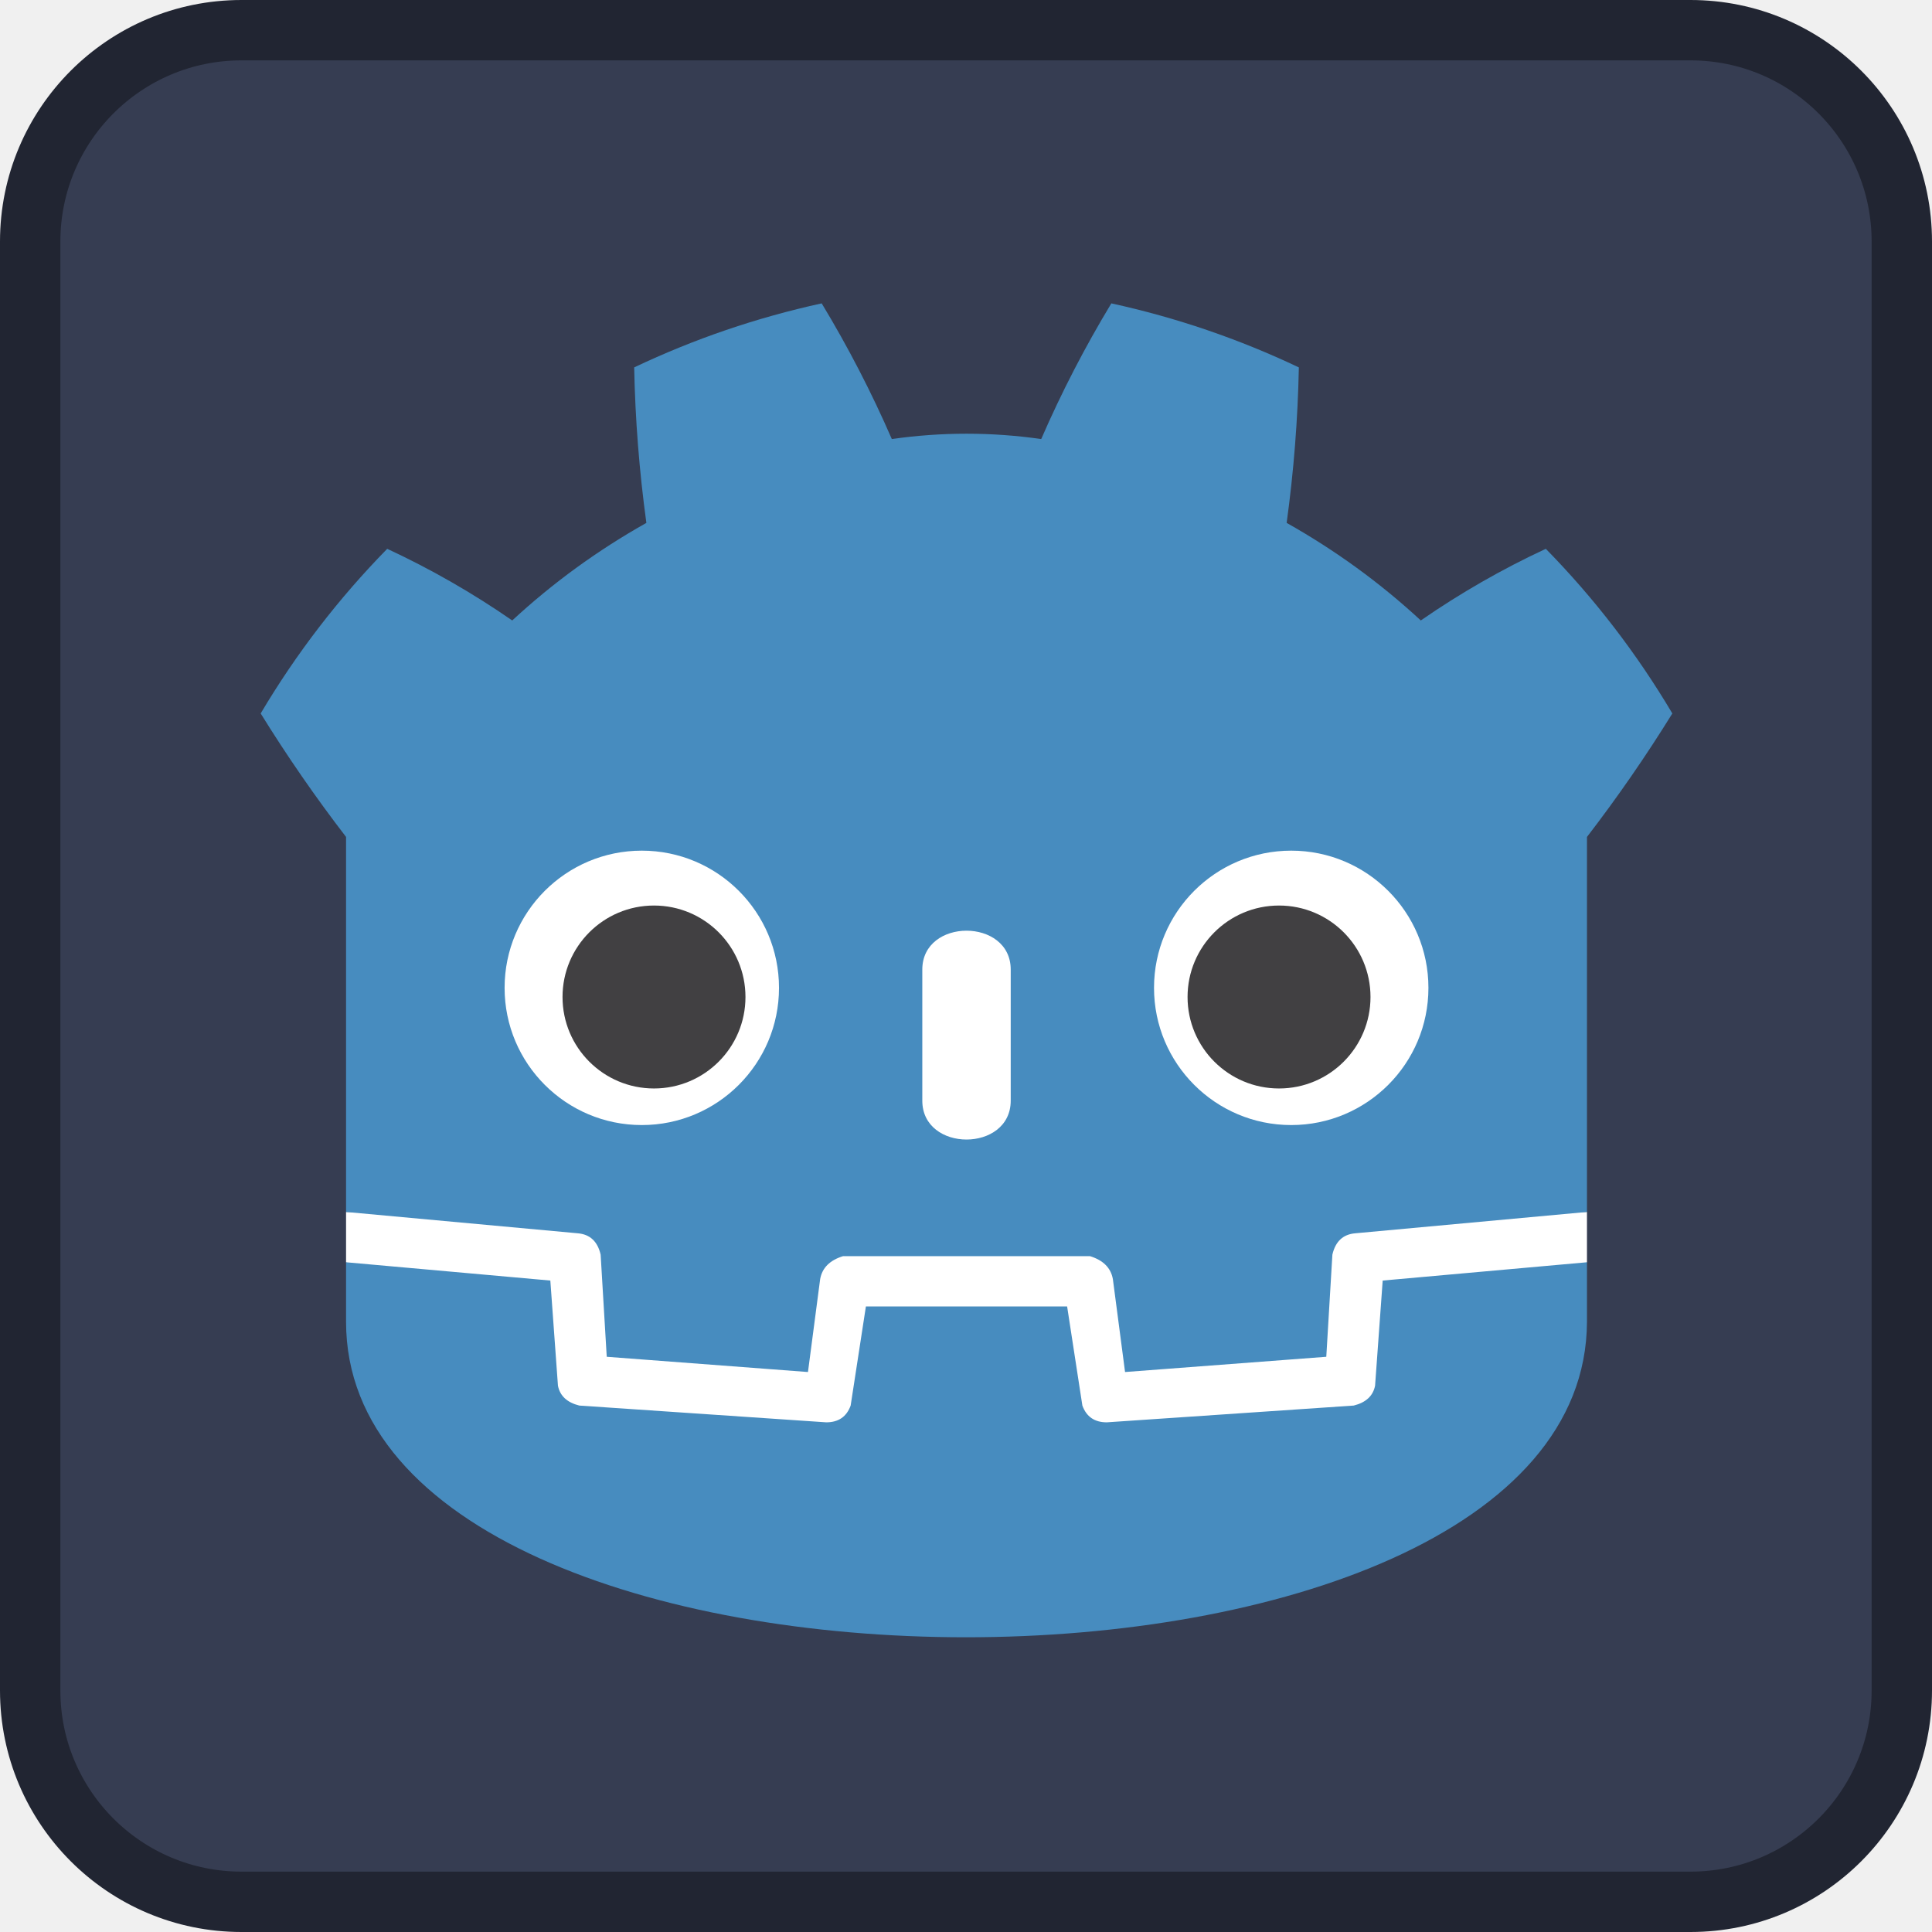
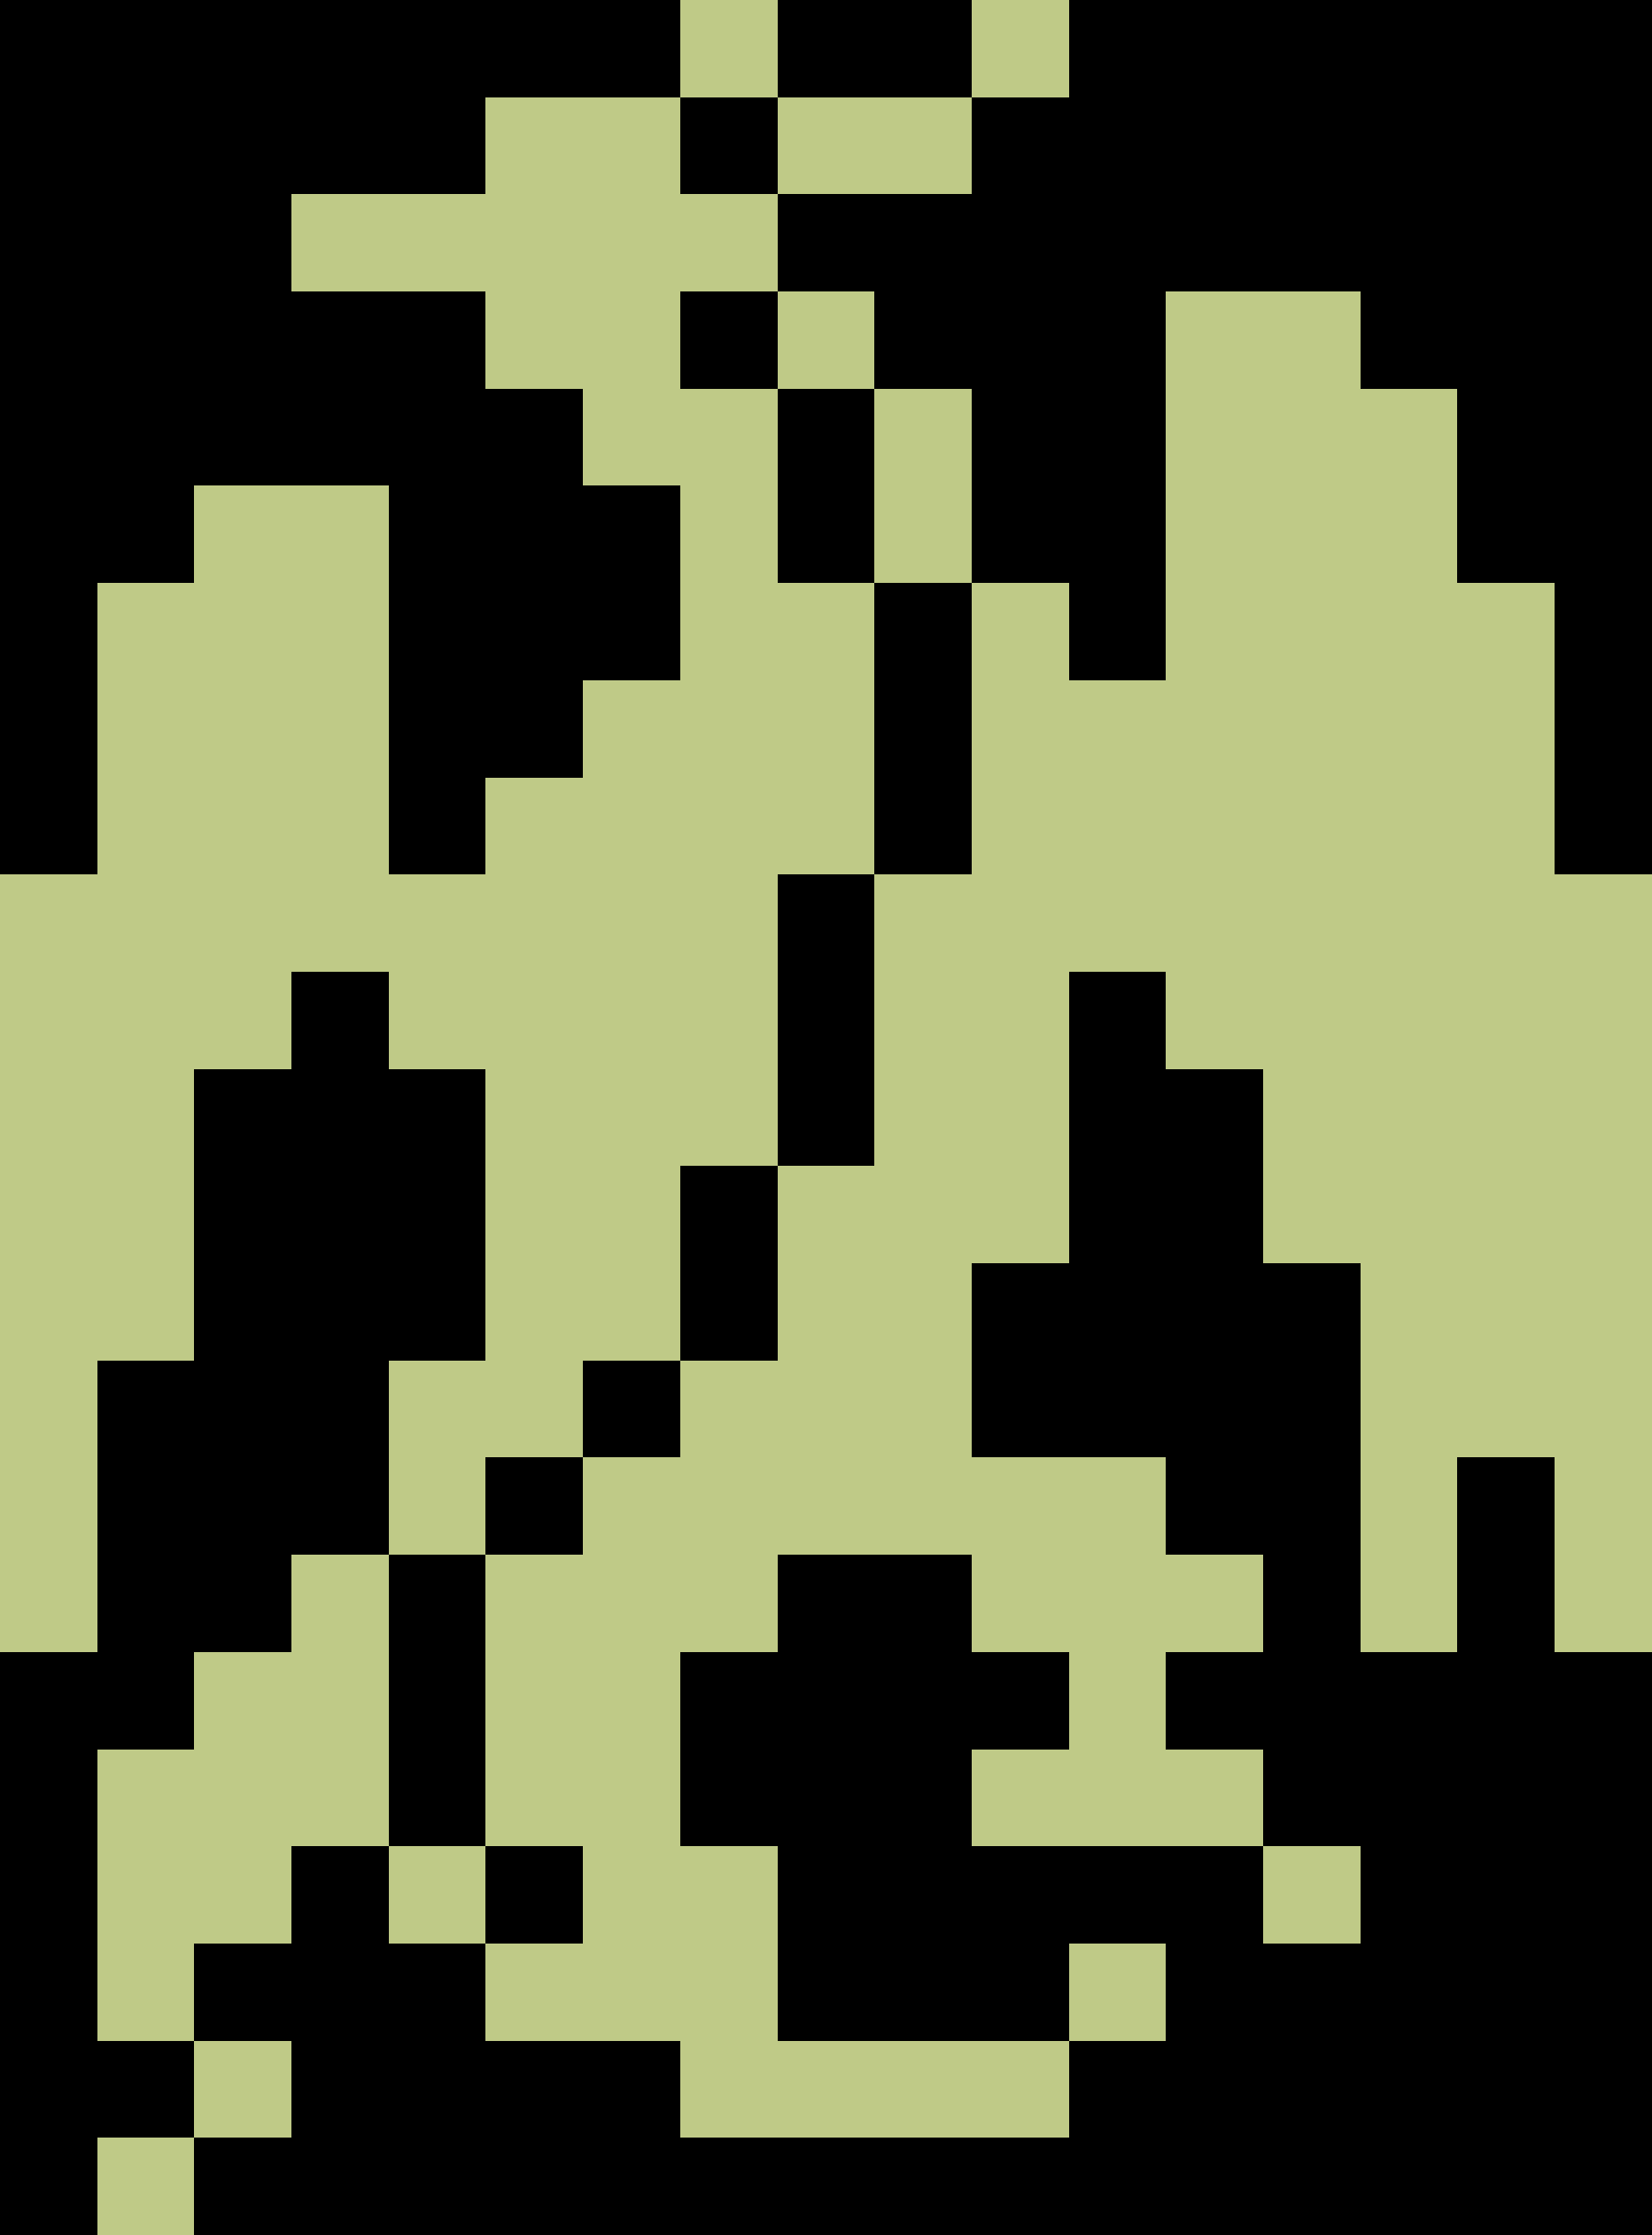
- <svg xmlns="http://www.w3.org/2000/svg" height="128" width="128">
-   <rect x="2" y="2" width="124" height="124" rx="14" fill="#363d52" stroke="#212532" stroke-width="4" />
-   <g transform="scale(.101) translate(122 122)">
-     <g fill="#fff">
-       <path d="M105 673v33q407 354 814 0v-33z" />
-       <path d="m105 673 152 14q12 1 15 14l4 67 132 10 8-61q2-11 15-15h162q13 4 15 15l8 61 132-10 4-67q3-13 15-14l152-14V427q30-39 56-81-35-59-83-108-43 20-82 47-40-37-88-64 7-51 8-102-59-28-123-42-26 43-46 89-49-7-98 0-20-46-46-89-64 14-123 42 1 51 8 102-48 27-88 64-39-27-82-47-48 49-83 108 26 42 56 81zm0 33v39c0 276 813 276 814 0v-39l-134 12-5 69q-2 10-14 13l-162 11q-12 0-16-11l-10-65H446l-10 65q-4 11-16 11l-162-11q-12-3-14-13l-5-69z" fill="#478cbf" />
-       <path d="M483 600c0 34 58 34 58 0v-86c0-34-58-34-58 0z" />
-       <circle cx="725" cy="526" r="90" />
-       <circle cx="299" cy="526" r="90" />
-     </g>
-     <g fill="#414042">
-       <circle cx="307" cy="532" r="60" />
-       <circle cx="717" cy="532" r="60" />
-     </g>
-   </g>
+ <svg xmlns="http://www.w3.org/2000/svg" version="1.1" width="17" height="23" shape-rendering="crispEdges">
+   <rect x="0" y="0" width="1" height="1" fill="#000000" />
+   <rect x="1" y="0" width="1" height="1" fill="#000000" />
+   <rect x="2" y="0" width="1" height="1" fill="#000000" />
+   <rect x="3" y="0" width="1" height="1" fill="#000000" />
+   <rect x="4" y="0" width="1" height="1" fill="#000000" />
+   <rect x="5" y="0" width="1" height="1" fill="#000000" />
+   <rect x="6" y="0" width="1" height="1" fill="#000000" />
+   <rect x="7" y="0" width="1" height="1" fill="#BFCA87" />
+   <rect x="8" y="0" width="1" height="1" fill="#000000" />
+   <rect x="9" y="0" width="1" height="1" fill="#000000" />
+   <rect x="10" y="0" width="1" height="1" fill="#BFCA87" />
+   <rect x="11" y="0" width="1" height="1" fill="#000000" />
+   <rect x="12" y="0" width="1" height="1" fill="#000000" />
+   <rect x="13" y="0" width="1" height="1" fill="#000000" />
+   <rect x="14" y="0" width="1" height="1" fill="#000000" />
+   <rect x="15" y="0" width="1" height="1" fill="#000000" />
+   <rect x="16" y="0" width="1" height="1" fill="#000000" />
+   <rect x="0" y="1" width="1" height="1" fill="#000000" />
+   <rect x="1" y="1" width="1" height="1" fill="#000000" />
+   <rect x="2" y="1" width="1" height="1" fill="#000000" />
+   <rect x="3" y="1" width="1" height="1" fill="#000000" />
+   <rect x="4" y="1" width="1" height="1" fill="#000000" />
+   <rect x="5" y="1" width="1" height="1" fill="#BFCA87" />
+   <rect x="6" y="1" width="1" height="1" fill="#BFCA87" />
+   <rect x="7" y="1" width="1" height="1" fill="#000000" />
+   <rect x="8" y="1" width="1" height="1" fill="#BFCA87" />
+   <rect x="9" y="1" width="1" height="1" fill="#BFCA87" />
+   <rect x="10" y="1" width="1" height="1" fill="#000000" />
+   <rect x="11" y="1" width="1" height="1" fill="#000000" />
+   <rect x="12" y="1" width="1" height="1" fill="#000000" />
+   <rect x="13" y="1" width="1" height="1" fill="#000000" />
+   <rect x="14" y="1" width="1" height="1" fill="#000000" />
+   <rect x="15" y="1" width="1" height="1" fill="#000000" />
+   <rect x="16" y="1" width="1" height="1" fill="#000000" />
+   <rect x="0" y="2" width="1" height="1" fill="#000000" />
+   <rect x="1" y="2" width="1" height="1" fill="#000000" />
+   <rect x="2" y="2" width="1" height="1" fill="#000000" />
+   <rect x="3" y="2" width="1" height="1" fill="#BFCA87" />
+   <rect x="4" y="2" width="1" height="1" fill="#BFCA87" />
+   <rect x="5" y="2" width="1" height="1" fill="#BFCA87" />
+   <rect x="6" y="2" width="1" height="1" fill="#BFCA87" />
+   <rect x="7" y="2" width="1" height="1" fill="#BFCA87" />
+   <rect x="8" y="2" width="1" height="1" fill="#000000" />
+   <rect x="9" y="2" width="1" height="1" fill="#000000" />
+   <rect x="10" y="2" width="1" height="1" fill="#000000" />
+   <rect x="11" y="2" width="1" height="1" fill="#000000" />
+   <rect x="12" y="2" width="1" height="1" fill="#000000" />
+   <rect x="13" y="2" width="1" height="1" fill="#000000" />
+   <rect x="14" y="2" width="1" height="1" fill="#000000" />
+   <rect x="15" y="2" width="1" height="1" fill="#000000" />
+   <rect x="16" y="2" width="1" height="1" fill="#000000" />
+   <rect x="0" y="3" width="1" height="1" fill="#000000" />
+   <rect x="1" y="3" width="1" height="1" fill="#000000" />
+   <rect x="2" y="3" width="1" height="1" fill="#000000" />
+   <rect x="3" y="3" width="1" height="1" fill="#000000" />
+   <rect x="4" y="3" width="1" height="1" fill="#000000" />
+   <rect x="5" y="3" width="1" height="1" fill="#BFCA87" />
+   <rect x="6" y="3" width="1" height="1" fill="#BFCA87" />
+   <rect x="7" y="3" width="1" height="1" fill="#000000" />
+   <rect x="8" y="3" width="1" height="1" fill="#BFCA87" />
+   <rect x="9" y="3" width="1" height="1" fill="#000000" />
+   <rect x="10" y="3" width="1" height="1" fill="#000000" />
+   <rect x="11" y="3" width="1" height="1" fill="#000000" />
+   <rect x="12" y="3" width="1" height="1" fill="#BFCA87" />
+   <rect x="13" y="3" width="1" height="1" fill="#BFCA87" />
+   <rect x="14" y="3" width="1" height="1" fill="#000000" />
+   <rect x="15" y="3" width="1" height="1" fill="#000000" />
+   <rect x="16" y="3" width="1" height="1" fill="#000000" />
+   <rect x="0" y="4" width="1" height="1" fill="#000000" />
+   <rect x="1" y="4" width="1" height="1" fill="#000000" />
+   <rect x="2" y="4" width="1" height="1" fill="#000000" />
+   <rect x="3" y="4" width="1" height="1" fill="#000000" />
+   <rect x="4" y="4" width="1" height="1" fill="#000000" />
+   <rect x="5" y="4" width="1" height="1" fill="#000000" />
+   <rect x="6" y="4" width="1" height="1" fill="#BFCA87" />
+   <rect x="7" y="4" width="1" height="1" fill="#BFCA87" />
+   <rect x="8" y="4" width="1" height="1" fill="#000000" />
+   <rect x="9" y="4" width="1" height="1" fill="#BFCA87" />
+   <rect x="10" y="4" width="1" height="1" fill="#000000" />
+   <rect x="11" y="4" width="1" height="1" fill="#000000" />
+   <rect x="12" y="4" width="1" height="1" fill="#BFCA87" />
+   <rect x="13" y="4" width="1" height="1" fill="#BFCA87" />
+   <rect x="14" y="4" width="1" height="1" fill="#BFCA87" />
+   <rect x="15" y="4" width="1" height="1" fill="#000000" />
+   <rect x="16" y="4" width="1" height="1" fill="#000000" />
+   <rect x="0" y="5" width="1" height="1" fill="#000000" />
+   <rect x="1" y="5" width="1" height="1" fill="#000000" />
+   <rect x="2" y="5" width="1" height="1" fill="#BFCA87" />
+   <rect x="3" y="5" width="1" height="1" fill="#BFCA87" />
+   <rect x="4" y="5" width="1" height="1" fill="#000000" />
+   <rect x="5" y="5" width="1" height="1" fill="#000000" />
+   <rect x="6" y="5" width="1" height="1" fill="#000000" />
+   <rect x="7" y="5" width="1" height="1" fill="#BFCA87" />
+   <rect x="8" y="5" width="1" height="1" fill="#000000" />
+   <rect x="9" y="5" width="1" height="1" fill="#BFCA87" />
+   <rect x="10" y="5" width="1" height="1" fill="#000000" />
+   <rect x="11" y="5" width="1" height="1" fill="#000000" />
+   <rect x="12" y="5" width="1" height="1" fill="#BFCA87" />
+   <rect x="13" y="5" width="1" height="1" fill="#BFCA87" />
+   <rect x="14" y="5" width="1" height="1" fill="#BFCA87" />
+   <rect x="15" y="5" width="1" height="1" fill="#000000" />
+   <rect x="16" y="5" width="1" height="1" fill="#000000" />
+   <rect x="0" y="6" width="1" height="1" fill="#000000" />
+   <rect x="1" y="6" width="1" height="1" fill="#BFCA87" />
+   <rect x="2" y="6" width="1" height="1" fill="#BFCA87" />
+   <rect x="3" y="6" width="1" height="1" fill="#BFCA87" />
+   <rect x="4" y="6" width="1" height="1" fill="#000000" />
+   <rect x="5" y="6" width="1" height="1" fill="#000000" />
+   <rect x="6" y="6" width="1" height="1" fill="#000000" />
+   <rect x="7" y="6" width="1" height="1" fill="#BFCA87" />
+   <rect x="8" y="6" width="1" height="1" fill="#BFCA87" />
+   <rect x="9" y="6" width="1" height="1" fill="#000000" />
+   <rect x="10" y="6" width="1" height="1" fill="#BFCA87" />
+   <rect x="11" y="6" width="1" height="1" fill="#000000" />
+   <rect x="12" y="6" width="1" height="1" fill="#BFCA87" />
+   <rect x="13" y="6" width="1" height="1" fill="#BFCA87" />
+   <rect x="14" y="6" width="1" height="1" fill="#BFCA87" />
+   <rect x="15" y="6" width="1" height="1" fill="#BFCA87" />
+   <rect x="16" y="6" width="1" height="1" fill="#000000" />
+   <rect x="0" y="7" width="1" height="1" fill="#000000" />
+   <rect x="1" y="7" width="1" height="1" fill="#BFCA87" />
+   <rect x="2" y="7" width="1" height="1" fill="#BFCA87" />
+   <rect x="3" y="7" width="1" height="1" fill="#BFCA87" />
+   <rect x="4" y="7" width="1" height="1" fill="#000000" />
+   <rect x="5" y="7" width="1" height="1" fill="#000000" />
+   <rect x="6" y="7" width="1" height="1" fill="#BFCA87" />
+   <rect x="7" y="7" width="1" height="1" fill="#BFCA87" />
+   <rect x="8" y="7" width="1" height="1" fill="#BFCA87" />
+   <rect x="9" y="7" width="1" height="1" fill="#000000" />
+   <rect x="10" y="7" width="1" height="1" fill="#BFCA87" />
+   <rect x="11" y="7" width="1" height="1" fill="#BFCA87" />
+   <rect x="12" y="7" width="1" height="1" fill="#BFCA87" />
+   <rect x="13" y="7" width="1" height="1" fill="#BFCA87" />
+   <rect x="14" y="7" width="1" height="1" fill="#BFCA87" />
+   <rect x="15" y="7" width="1" height="1" fill="#BFCA87" />
+   <rect x="16" y="7" width="1" height="1" fill="#000000" />
+   <rect x="0" y="8" width="1" height="1" fill="#000000" />
+   <rect x="1" y="8" width="1" height="1" fill="#BFCA87" />
+   <rect x="2" y="8" width="1" height="1" fill="#BFCA87" />
+   <rect x="3" y="8" width="1" height="1" fill="#BFCA87" />
+   <rect x="4" y="8" width="1" height="1" fill="#000000" />
+   <rect x="5" y="8" width="1" height="1" fill="#BFCA87" />
+   <rect x="6" y="8" width="1" height="1" fill="#BFCA87" />
+   <rect x="7" y="8" width="1" height="1" fill="#BFCA87" />
+   <rect x="8" y="8" width="1" height="1" fill="#BFCA87" />
+   <rect x="9" y="8" width="1" height="1" fill="#000000" />
+   <rect x="10" y="8" width="1" height="1" fill="#BFCA87" />
+   <rect x="11" y="8" width="1" height="1" fill="#BFCA87" />
+   <rect x="12" y="8" width="1" height="1" fill="#BFCA87" />
+   <rect x="13" y="8" width="1" height="1" fill="#BFCA87" />
+   <rect x="14" y="8" width="1" height="1" fill="#BFCA87" />
+   <rect x="15" y="8" width="1" height="1" fill="#BFCA87" />
+   <rect x="16" y="8" width="1" height="1" fill="#000000" />
+   <rect x="0" y="9" width="1" height="1" fill="#BFCA87" />
+   <rect x="1" y="9" width="1" height="1" fill="#BFCA87" />
+   <rect x="2" y="9" width="1" height="1" fill="#BFCA87" />
+   <rect x="3" y="9" width="1" height="1" fill="#BFCA87" />
+   <rect x="4" y="9" width="1" height="1" fill="#BFCA87" />
+   <rect x="5" y="9" width="1" height="1" fill="#BFCA87" />
+   <rect x="6" y="9" width="1" height="1" fill="#BFCA87" />
+   <rect x="7" y="9" width="1" height="1" fill="#BFCA87" />
+   <rect x="8" y="9" width="1" height="1" fill="#000000" />
+   <rect x="9" y="9" width="1" height="1" fill="#BFCA87" />
+   <rect x="10" y="9" width="1" height="1" fill="#BFCA87" />
+   <rect x="11" y="9" width="1" height="1" fill="#BFCA87" />
+   <rect x="12" y="9" width="1" height="1" fill="#BFCA87" />
+   <rect x="13" y="9" width="1" height="1" fill="#BFCA87" />
+   <rect x="14" y="9" width="1" height="1" fill="#BFCA87" />
+   <rect x="15" y="9" width="1" height="1" fill="#BFCA87" />
+   <rect x="16" y="9" width="1" height="1" fill="#BFCA87" />
+   <rect x="0" y="10" width="1" height="1" fill="#BFCA87" />
+   <rect x="1" y="10" width="1" height="1" fill="#BFCA87" />
+   <rect x="2" y="10" width="1" height="1" fill="#BFCA87" />
+   <rect x="3" y="10" width="1" height="1" fill="#000000" />
+   <rect x="4" y="10" width="1" height="1" fill="#BFCA87" />
+   <rect x="5" y="10" width="1" height="1" fill="#BFCA87" />
+   <rect x="6" y="10" width="1" height="1" fill="#BFCA87" />
+   <rect x="7" y="10" width="1" height="1" fill="#BFCA87" />
+   <rect x="8" y="10" width="1" height="1" fill="#000000" />
+   <rect x="9" y="10" width="1" height="1" fill="#BFCA87" />
+   <rect x="10" y="10" width="1" height="1" fill="#BFCA87" />
+   <rect x="11" y="10" width="1" height="1" fill="#000000" />
+   <rect x="12" y="10" width="1" height="1" fill="#BFCA87" />
+   <rect x="13" y="10" width="1" height="1" fill="#BFCA87" />
+   <rect x="14" y="10" width="1" height="1" fill="#BFCA87" />
+   <rect x="15" y="10" width="1" height="1" fill="#BFCA87" />
+   <rect x="16" y="10" width="1" height="1" fill="#BFCA87" />
+   <rect x="0" y="11" width="1" height="1" fill="#BFCA87" />
+   <rect x="1" y="11" width="1" height="1" fill="#BFCA87" />
+   <rect x="2" y="11" width="1" height="1" fill="#000000" />
+   <rect x="3" y="11" width="1" height="1" fill="#000000" />
+   <rect x="4" y="11" width="1" height="1" fill="#000000" />
+   <rect x="5" y="11" width="1" height="1" fill="#BFCA87" />
+   <rect x="6" y="11" width="1" height="1" fill="#BFCA87" />
+   <rect x="7" y="11" width="1" height="1" fill="#BFCA87" />
+   <rect x="8" y="11" width="1" height="1" fill="#000000" />
+   <rect x="9" y="11" width="1" height="1" fill="#BFCA87" />
+   <rect x="10" y="11" width="1" height="1" fill="#BFCA87" />
+   <rect x="11" y="11" width="1" height="1" fill="#000000" />
+   <rect x="12" y="11" width="1" height="1" fill="#000000" />
+   <rect x="13" y="11" width="1" height="1" fill="#BFCA87" />
+   <rect x="14" y="11" width="1" height="1" fill="#BFCA87" />
+   <rect x="15" y="11" width="1" height="1" fill="#BFCA87" />
+   <rect x="16" y="11" width="1" height="1" fill="#BFCA87" />
+   <rect x="0" y="12" width="1" height="1" fill="#BFCA87" />
+   <rect x="1" y="12" width="1" height="1" fill="#BFCA87" />
+   <rect x="2" y="12" width="1" height="1" fill="#000000" />
+   <rect x="3" y="12" width="1" height="1" fill="#000000" />
+   <rect x="4" y="12" width="1" height="1" fill="#000000" />
+   <rect x="5" y="12" width="1" height="1" fill="#BFCA87" />
+   <rect x="6" y="12" width="1" height="1" fill="#BFCA87" />
+   <rect x="7" y="12" width="1" height="1" fill="#000000" />
+   <rect x="8" y="12" width="1" height="1" fill="#BFCA87" />
+   <rect x="9" y="12" width="1" height="1" fill="#BFCA87" />
+   <rect x="10" y="12" width="1" height="1" fill="#BFCA87" />
+   <rect x="11" y="12" width="1" height="1" fill="#000000" />
+   <rect x="12" y="12" width="1" height="1" fill="#000000" />
+   <rect x="13" y="12" width="1" height="1" fill="#BFCA87" />
+   <rect x="14" y="12" width="1" height="1" fill="#BFCA87" />
+   <rect x="15" y="12" width="1" height="1" fill="#BFCA87" />
+   <rect x="16" y="12" width="1" height="1" fill="#BFCA87" />
+   <rect x="0" y="13" width="1" height="1" fill="#BFCA87" />
+   <rect x="1" y="13" width="1" height="1" fill="#BFCA87" />
+   <rect x="2" y="13" width="1" height="1" fill="#000000" />
+   <rect x="3" y="13" width="1" height="1" fill="#000000" />
+   <rect x="4" y="13" width="1" height="1" fill="#000000" />
+   <rect x="5" y="13" width="1" height="1" fill="#BFCA87" />
+   <rect x="6" y="13" width="1" height="1" fill="#BFCA87" />
+   <rect x="7" y="13" width="1" height="1" fill="#000000" />
+   <rect x="8" y="13" width="1" height="1" fill="#BFCA87" />
+   <rect x="9" y="13" width="1" height="1" fill="#BFCA87" />
+   <rect x="10" y="13" width="1" height="1" fill="#000000" />
+   <rect x="11" y="13" width="1" height="1" fill="#000000" />
+   <rect x="12" y="13" width="1" height="1" fill="#000000" />
+   <rect x="13" y="13" width="1" height="1" fill="#000000" />
+   <rect x="14" y="13" width="1" height="1" fill="#BFCA87" />
+   <rect x="15" y="13" width="1" height="1" fill="#BFCA87" />
+   <rect x="16" y="13" width="1" height="1" fill="#BFCA87" />
+   <rect x="0" y="14" width="1" height="1" fill="#BFCA87" />
+   <rect x="1" y="14" width="1" height="1" fill="#000000" />
+   <rect x="2" y="14" width="1" height="1" fill="#000000" />
+   <rect x="3" y="14" width="1" height="1" fill="#000000" />
+   <rect x="4" y="14" width="1" height="1" fill="#BFCA87" />
+   <rect x="5" y="14" width="1" height="1" fill="#BFCA87" />
+   <rect x="6" y="14" width="1" height="1" fill="#000000" />
+   <rect x="7" y="14" width="1" height="1" fill="#BFCA87" />
+   <rect x="8" y="14" width="1" height="1" fill="#BFCA87" />
+   <rect x="9" y="14" width="1" height="1" fill="#BFCA87" />
+   <rect x="10" y="14" width="1" height="1" fill="#000000" />
+   <rect x="11" y="14" width="1" height="1" fill="#000000" />
+   <rect x="12" y="14" width="1" height="1" fill="#000000" />
+   <rect x="13" y="14" width="1" height="1" fill="#000000" />
+   <rect x="14" y="14" width="1" height="1" fill="#BFCA87" />
+   <rect x="15" y="14" width="1" height="1" fill="#BFCA87" />
+   <rect x="16" y="14" width="1" height="1" fill="#BFCA87" />
+   <rect x="0" y="15" width="1" height="1" fill="#BFCA87" />
+   <rect x="1" y="15" width="1" height="1" fill="#000000" />
+   <rect x="2" y="15" width="1" height="1" fill="#000000" />
+   <rect x="3" y="15" width="1" height="1" fill="#000000" />
+   <rect x="4" y="15" width="1" height="1" fill="#BFCA87" />
+   <rect x="5" y="15" width="1" height="1" fill="#000000" />
+   <rect x="6" y="15" width="1" height="1" fill="#BFCA87" />
+   <rect x="7" y="15" width="1" height="1" fill="#BFCA87" />
+   <rect x="8" y="15" width="1" height="1" fill="#BFCA87" />
+   <rect x="9" y="15" width="1" height="1" fill="#BFCA87" />
+   <rect x="10" y="15" width="1" height="1" fill="#BFCA87" />
+   <rect x="11" y="15" width="1" height="1" fill="#BFCA87" />
+   <rect x="12" y="15" width="1" height="1" fill="#000000" />
+   <rect x="13" y="15" width="1" height="1" fill="#000000" />
+   <rect x="14" y="15" width="1" height="1" fill="#BFCA87" />
+   <rect x="15" y="15" width="1" height="1" fill="#000000" />
+   <rect x="16" y="15" width="1" height="1" fill="#BFCA87" />
+   <rect x="0" y="16" width="1" height="1" fill="#BFCA87" />
+   <rect x="1" y="16" width="1" height="1" fill="#000000" />
+   <rect x="2" y="16" width="1" height="1" fill="#000000" />
+   <rect x="3" y="16" width="1" height="1" fill="#BFCA87" />
+   <rect x="4" y="16" width="1" height="1" fill="#000000" />
+   <rect x="5" y="16" width="1" height="1" fill="#BFCA87" />
+   <rect x="6" y="16" width="1" height="1" fill="#BFCA87" />
+   <rect x="7" y="16" width="1" height="1" fill="#BFCA87" />
+   <rect x="8" y="16" width="1" height="1" fill="#000000" />
+   <rect x="9" y="16" width="1" height="1" fill="#000000" />
+   <rect x="10" y="16" width="1" height="1" fill="#BFCA87" />
+   <rect x="11" y="16" width="1" height="1" fill="#BFCA87" />
+   <rect x="12" y="16" width="1" height="1" fill="#BFCA87" />
+   <rect x="13" y="16" width="1" height="1" fill="#000000" />
+   <rect x="14" y="16" width="1" height="1" fill="#BFCA87" />
+   <rect x="15" y="16" width="1" height="1" fill="#000000" />
+   <rect x="16" y="16" width="1" height="1" fill="#BFCA87" />
+   <rect x="0" y="17" width="1" height="1" fill="#000000" />
+   <rect x="1" y="17" width="1" height="1" fill="#000000" />
+   <rect x="2" y="17" width="1" height="1" fill="#BFCA87" />
+   <rect x="3" y="17" width="1" height="1" fill="#BFCA87" />
+   <rect x="4" y="17" width="1" height="1" fill="#000000" />
+   <rect x="5" y="17" width="1" height="1" fill="#BFCA87" />
+   <rect x="6" y="17" width="1" height="1" fill="#BFCA87" />
+   <rect x="7" y="17" width="1" height="1" fill="#000000" />
+   <rect x="8" y="17" width="1" height="1" fill="#000000" />
+   <rect x="9" y="17" width="1" height="1" fill="#000000" />
+   <rect x="10" y="17" width="1" height="1" fill="#000000" />
+   <rect x="11" y="17" width="1" height="1" fill="#BFCA87" />
+   <rect x="12" y="17" width="1" height="1" fill="#000000" />
+   <rect x="13" y="17" width="1" height="1" fill="#000000" />
+   <rect x="14" y="17" width="1" height="1" fill="#000000" />
+   <rect x="15" y="17" width="1" height="1" fill="#000000" />
+   <rect x="16" y="17" width="1" height="1" fill="#000000" />
+   <rect x="0" y="18" width="1" height="1" fill="#000000" />
+   <rect x="1" y="18" width="1" height="1" fill="#BFCA87" />
+   <rect x="2" y="18" width="1" height="1" fill="#BFCA87" />
+   <rect x="3" y="18" width="1" height="1" fill="#BFCA87" />
+   <rect x="4" y="18" width="1" height="1" fill="#000000" />
+   <rect x="5" y="18" width="1" height="1" fill="#BFCA87" />
+   <rect x="6" y="18" width="1" height="1" fill="#BFCA87" />
+   <rect x="7" y="18" width="1" height="1" fill="#000000" />
+   <rect x="8" y="18" width="1" height="1" fill="#000000" />
+   <rect x="9" y="18" width="1" height="1" fill="#000000" />
+   <rect x="10" y="18" width="1" height="1" fill="#BFCA87" />
+   <rect x="11" y="18" width="1" height="1" fill="#BFCA87" />
+   <rect x="12" y="18" width="1" height="1" fill="#BFCA87" />
+   <rect x="13" y="18" width="1" height="1" fill="#000000" />
+   <rect x="14" y="18" width="1" height="1" fill="#000000" />
+   <rect x="15" y="18" width="1" height="1" fill="#000000" />
+   <rect x="16" y="18" width="1" height="1" fill="#000000" />
+   <rect x="0" y="19" width="1" height="1" fill="#000000" />
+   <rect x="1" y="19" width="1" height="1" fill="#BFCA87" />
+   <rect x="2" y="19" width="1" height="1" fill="#BFCA87" />
+   <rect x="3" y="19" width="1" height="1" fill="#000000" />
+   <rect x="4" y="19" width="1" height="1" fill="#BFCA87" />
+   <rect x="5" y="19" width="1" height="1" fill="#000000" />
+   <rect x="6" y="19" width="1" height="1" fill="#BFCA87" />
+   <rect x="7" y="19" width="1" height="1" fill="#BFCA87" />
+   <rect x="8" y="19" width="1" height="1" fill="#000000" />
+   <rect x="9" y="19" width="1" height="1" fill="#000000" />
+   <rect x="10" y="19" width="1" height="1" fill="#000000" />
+   <rect x="11" y="19" width="1" height="1" fill="#000000" />
+   <rect x="12" y="19" width="1" height="1" fill="#000000" />
+   <rect x="13" y="19" width="1" height="1" fill="#BFCA87" />
+   <rect x="14" y="19" width="1" height="1" fill="#000000" />
+   <rect x="15" y="19" width="1" height="1" fill="#000000" />
+   <rect x="16" y="19" width="1" height="1" fill="#000000" />
+   <rect x="0" y="20" width="1" height="1" fill="#000000" />
+   <rect x="1" y="20" width="1" height="1" fill="#BFCA87" />
+   <rect x="2" y="20" width="1" height="1" fill="#000000" />
+   <rect x="3" y="20" width="1" height="1" fill="#000000" />
+   <rect x="4" y="20" width="1" height="1" fill="#000000" />
+   <rect x="5" y="20" width="1" height="1" fill="#BFCA87" />
+   <rect x="6" y="20" width="1" height="1" fill="#BFCA87" />
+   <rect x="7" y="20" width="1" height="1" fill="#BFCA87" />
+   <rect x="8" y="20" width="1" height="1" fill="#000000" />
+   <rect x="9" y="20" width="1" height="1" fill="#000000" />
+   <rect x="10" y="20" width="1" height="1" fill="#000000" />
+   <rect x="11" y="20" width="1" height="1" fill="#BFCA87" />
+   <rect x="12" y="20" width="1" height="1" fill="#000000" />
+   <rect x="13" y="20" width="1" height="1" fill="#000000" />
+   <rect x="14" y="20" width="1" height="1" fill="#000000" />
+   <rect x="15" y="20" width="1" height="1" fill="#000000" />
+   <rect x="16" y="20" width="1" height="1" fill="#000000" />
+   <rect x="0" y="21" width="1" height="1" fill="#000000" />
+   <rect x="1" y="21" width="1" height="1" fill="#000000" />
+   <rect x="2" y="21" width="1" height="1" fill="#BFCA87" />
+   <rect x="3" y="21" width="1" height="1" fill="#000000" />
+   <rect x="4" y="21" width="1" height="1" fill="#000000" />
+   <rect x="5" y="21" width="1" height="1" fill="#000000" />
+   <rect x="6" y="21" width="1" height="1" fill="#000000" />
+   <rect x="7" y="21" width="1" height="1" fill="#BFCA87" />
+   <rect x="8" y="21" width="1" height="1" fill="#BFCA87" />
+   <rect x="9" y="21" width="1" height="1" fill="#BFCA87" />
+   <rect x="10" y="21" width="1" height="1" fill="#BFCA87" />
+   <rect x="11" y="21" width="1" height="1" fill="#000000" />
+   <rect x="12" y="21" width="1" height="1" fill="#000000" />
+   <rect x="13" y="21" width="1" height="1" fill="#000000" />
+   <rect x="14" y="21" width="1" height="1" fill="#000000" />
+   <rect x="15" y="21" width="1" height="1" fill="#000000" />
+   <rect x="16" y="21" width="1" height="1" fill="#000000" />
+   <rect x="0" y="22" width="1" height="1" fill="#000000" />
+   <rect x="1" y="22" width="1" height="1" fill="#BFCA87" />
+   <rect x="2" y="22" width="1" height="1" fill="#000000" />
+   <rect x="3" y="22" width="1" height="1" fill="#000000" />
+   <rect x="4" y="22" width="1" height="1" fill="#000000" />
+   <rect x="5" y="22" width="1" height="1" fill="#000000" />
+   <rect x="6" y="22" width="1" height="1" fill="#000000" />
+   <rect x="7" y="22" width="1" height="1" fill="#000000" />
+   <rect x="8" y="22" width="1" height="1" fill="#000000" />
+   <rect x="9" y="22" width="1" height="1" fill="#000000" />
+   <rect x="10" y="22" width="1" height="1" fill="#000000" />
+   <rect x="11" y="22" width="1" height="1" fill="#000000" />
+   <rect x="12" y="22" width="1" height="1" fill="#000000" />
+   <rect x="13" y="22" width="1" height="1" fill="#000000" />
+   <rect x="14" y="22" width="1" height="1" fill="#000000" />
+   <rect x="15" y="22" width="1" height="1" fill="#000000" />
+   <rect x="16" y="22" width="1" height="1" fill="#000000" />
</svg>
